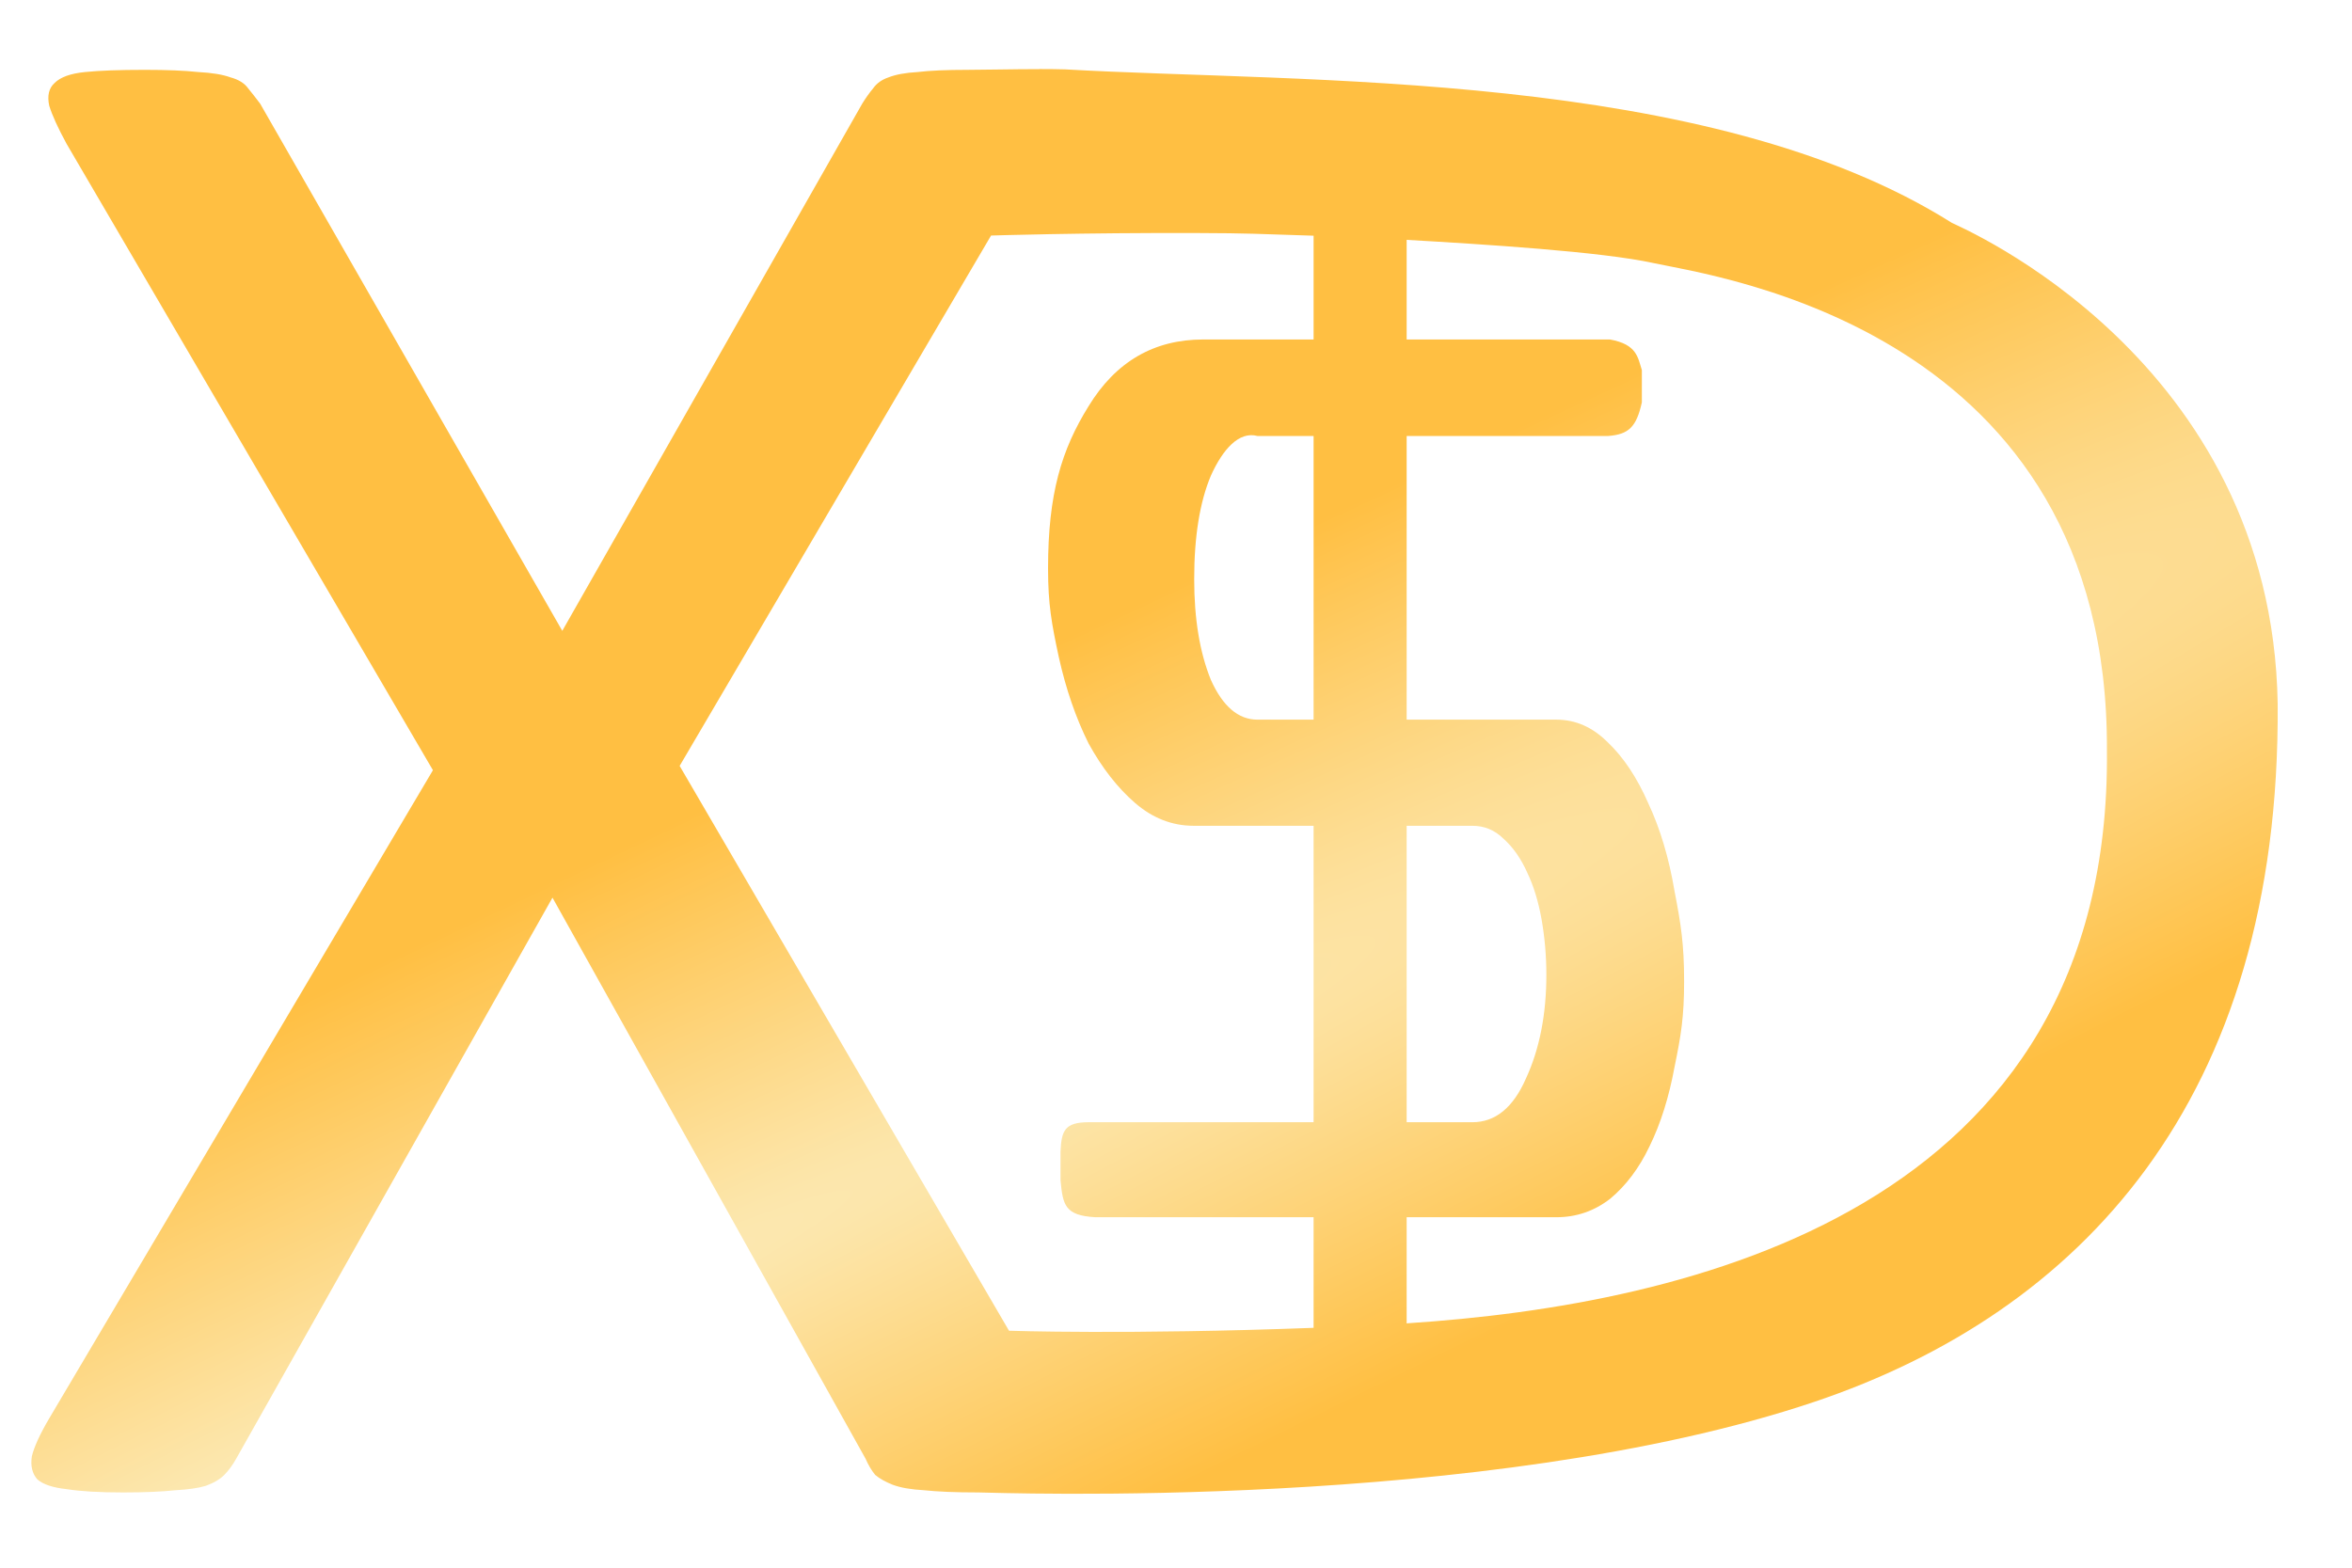
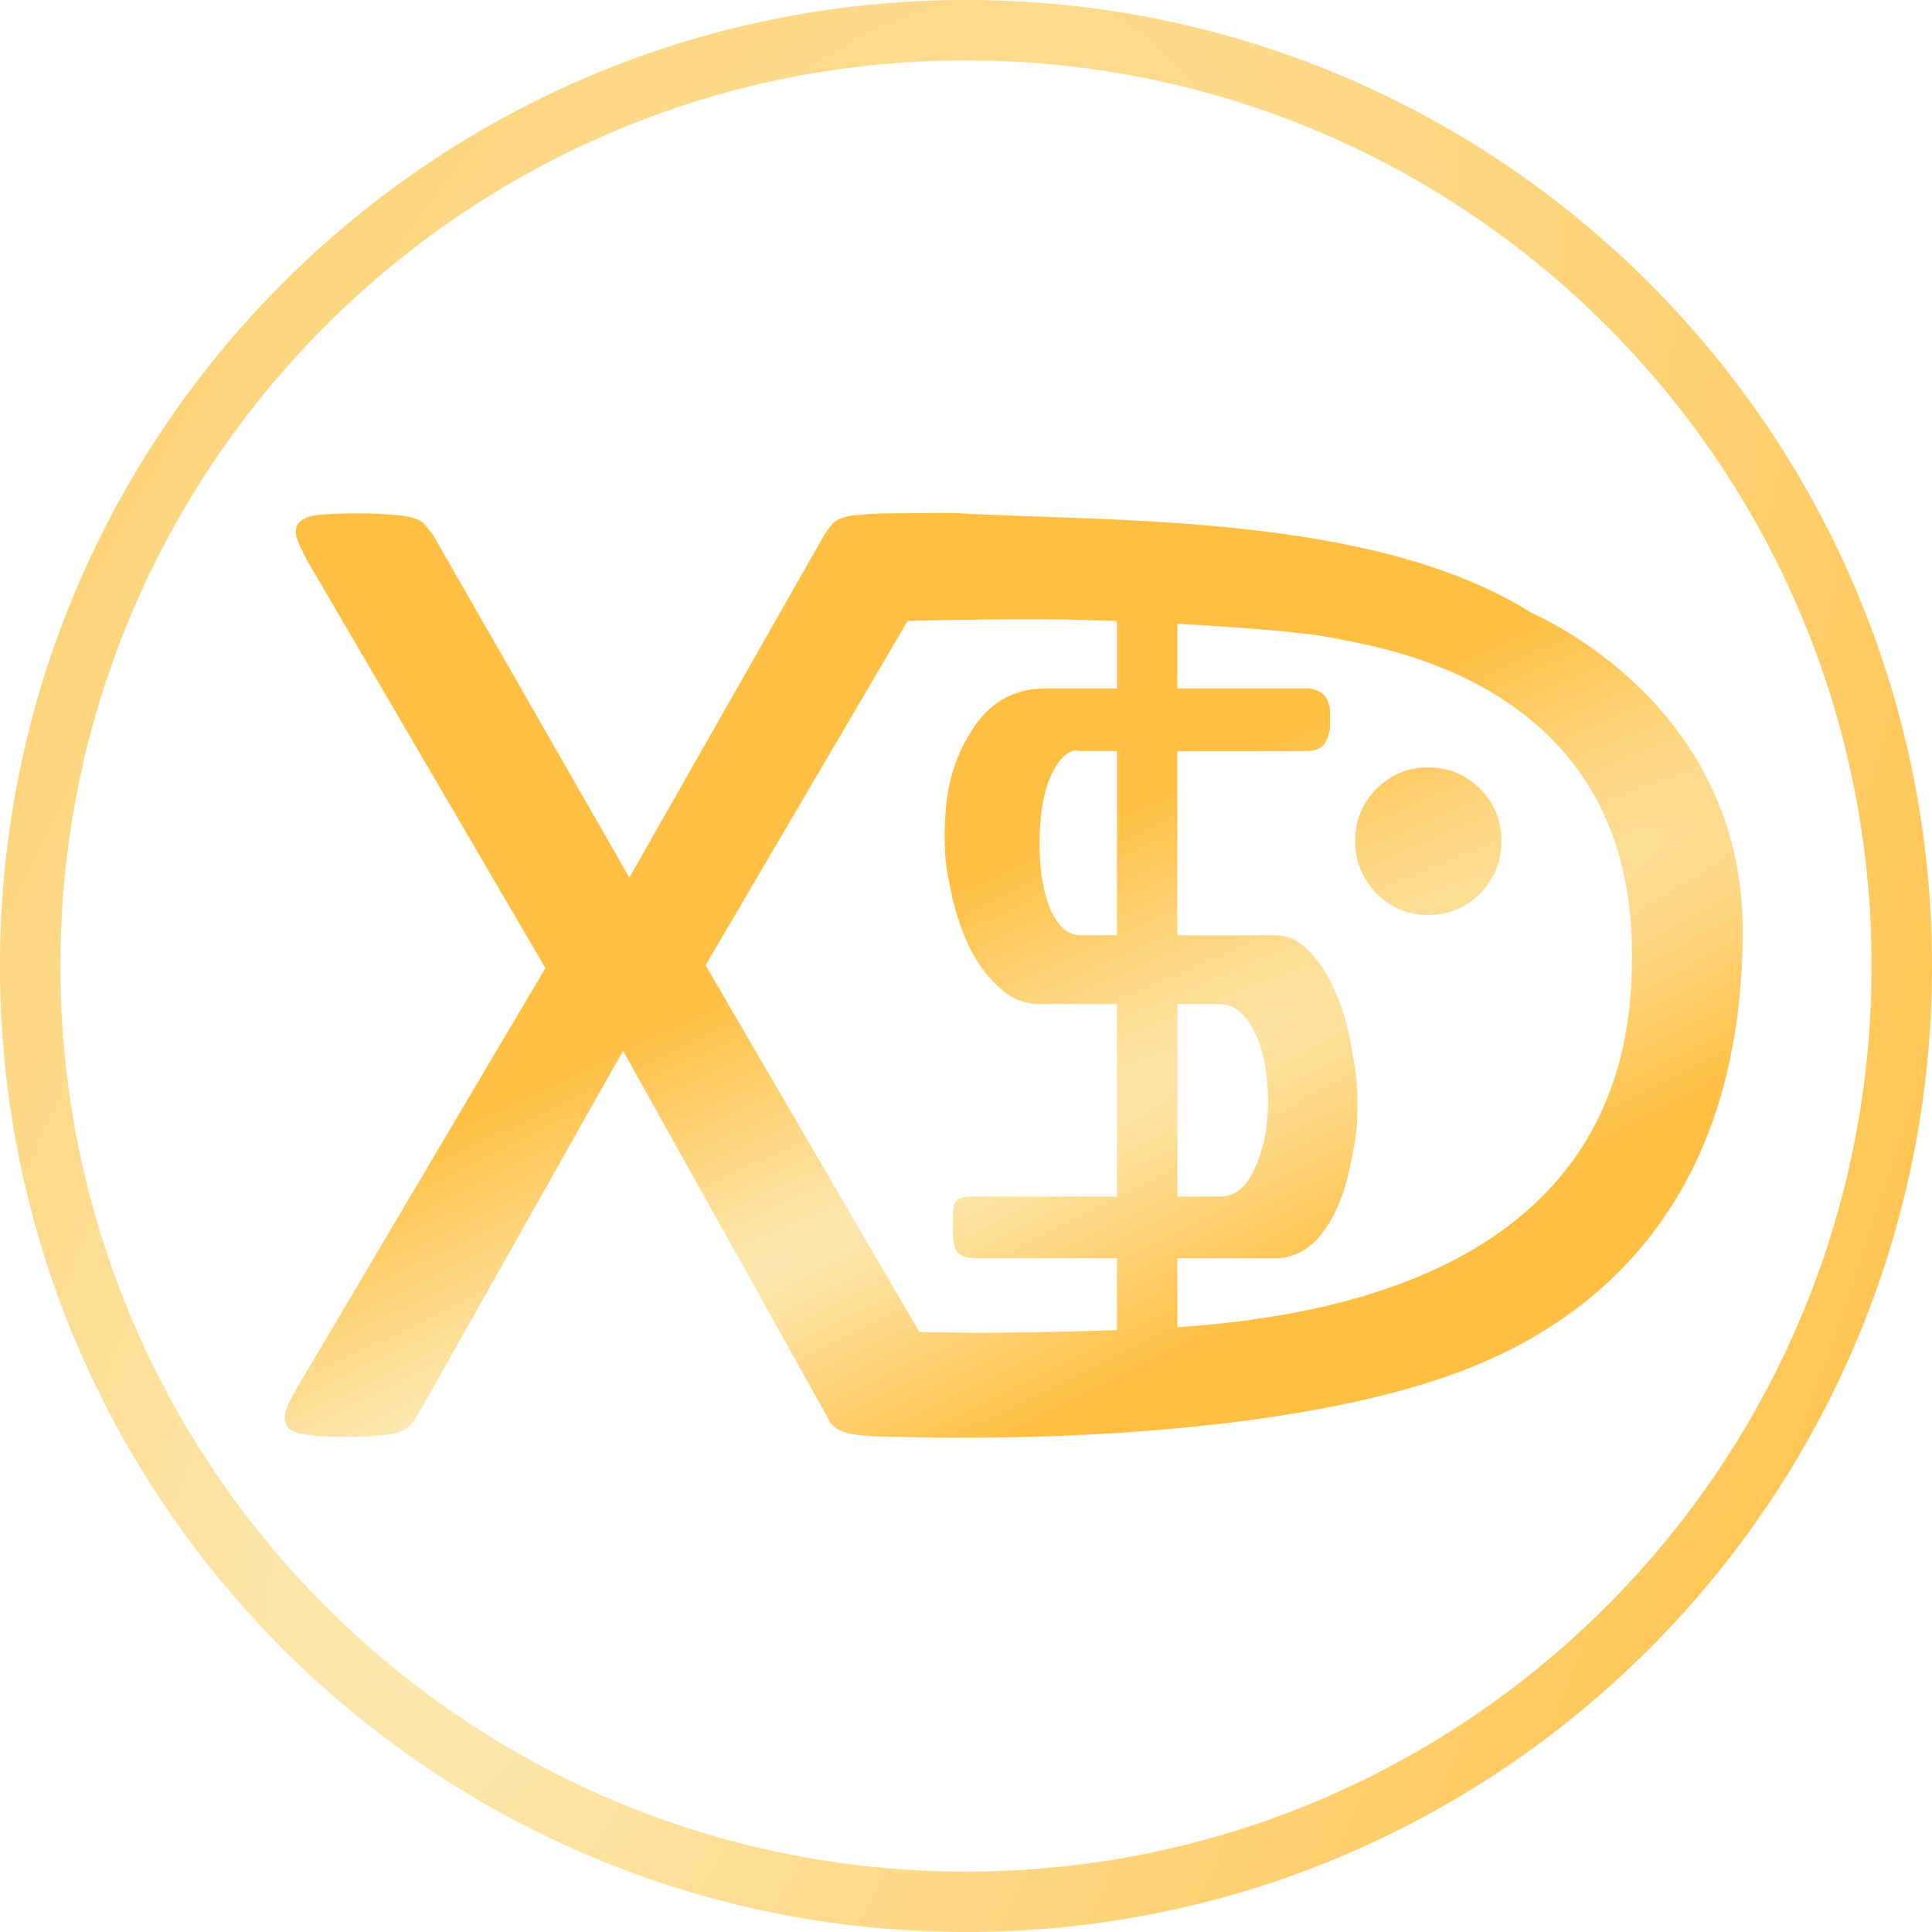
- <svg xmlns="http://www.w3.org/2000/svg" width="30" height="20" viewBox="0 0 30 20" fill="none">
-   <path d="M13.257 0.882C12.916 0.882 12.558 0.891 12.343 0.891C12.075 0.891 11.862 0.9 11.705 0.919C11.548 0.928 11.423 0.951 11.331 0.988C11.248 1.016 11.183 1.062 11.137 1.127C11.09 1.183 11.044 1.248 10.998 1.322L7.172 8.048L3.318 1.322C3.262 1.248 3.211 1.183 3.165 1.127C3.119 1.062 3.045 1.016 2.943 0.988C2.842 0.951 2.703 0.928 2.527 0.919C2.352 0.9 2.125 0.891 1.848 0.891C1.525 0.891 1.27 0.9 1.086 0.919C0.901 0.937 0.771 0.984 0.697 1.058C0.624 1.123 0.6 1.22 0.628 1.349C0.665 1.47 0.739 1.632 0.85 1.836L5.522 9.826L0.628 18.095C0.508 18.299 0.434 18.461 0.406 18.581C0.388 18.702 0.411 18.799 0.476 18.873C0.55 18.938 0.674 18.979 0.85 18.998C1.026 19.026 1.266 19.04 1.571 19.04C1.848 19.04 2.07 19.03 2.236 19.012C2.403 19.003 2.532 18.984 2.624 18.956C2.726 18.919 2.805 18.873 2.86 18.817C2.916 18.762 2.966 18.692 3.013 18.609L7.047 11.452L11.04 18.609C11.076 18.692 11.118 18.762 11.164 18.817C11.22 18.864 11.294 18.905 11.386 18.942C11.488 18.98 11.622 19.003 11.788 19.012C11.955 19.03 12.186 19.04 12.481 19.04C12.655 19.04 18.965 19.29 23.143 17.884C26.521 16.746 29.088 14.052 29.052 8.978C28.98 4.569 24.992 2.894 24.896 2.843C21.789 0.883 16.624 1.059 13.585 0.885C13.481 0.882 13.37 0.881 13.257 0.881V0.882ZM15.278 2.973C15.918 2.975 16.048 2.984 16.754 3.007C16.754 3.007 16.754 3.007 16.755 3.007V4.331H15.347C14.718 4.331 14.231 4.615 13.885 5.182C13.54 5.737 13.368 6.299 13.368 7.252C13.368 7.711 13.414 7.959 13.505 8.382C13.596 8.792 13.723 9.16 13.885 9.485C14.058 9.799 14.256 10.052 14.479 10.245C14.703 10.438 14.951 10.535 15.225 10.535H16.755V14.317H13.885C13.578 14.317 13.54 14.428 13.527 14.687V15.056C13.557 15.376 13.583 15.506 13.97 15.529H16.755V16.94C14.375 17.029 12.87 16.977 12.87 16.977L8.669 9.771L12.641 3.005C12.641 3.005 13.784 2.968 15.278 2.973V2.973ZM17.942 3.06C18.93 3.117 20.424 3.21 21.09 3.356C21.868 3.526 26.898 4.196 26.874 9.57C26.934 15.446 21.531 16.648 17.951 16.882C17.948 16.883 17.942 16.886 17.942 16.883V15.529H19.852C20.106 15.529 20.334 15.451 20.537 15.294C20.74 15.125 20.908 14.902 21.04 14.624C21.182 14.335 21.288 13.997 21.359 13.611C21.441 13.213 21.481 12.976 21.481 12.518C21.481 12.047 21.441 11.792 21.359 11.37C21.288 10.948 21.177 10.574 21.024 10.248C20.882 9.923 20.71 9.663 20.507 9.47C20.314 9.277 20.096 9.181 19.852 9.181H17.942V5.562H20.514C20.774 5.542 20.873 5.447 20.942 5.133V4.722C20.891 4.561 20.88 4.393 20.535 4.331H17.942V3.06ZM16.039 5.562H16.755V9.181H16.039C15.795 9.181 15.597 9.012 15.445 8.674C15.303 8.324 15.232 7.896 15.232 7.389C15.232 6.846 15.303 6.406 15.445 6.068C15.597 5.731 15.804 5.499 16.039 5.562ZM17.942 10.535H18.78C18.932 10.535 19.064 10.589 19.175 10.698C19.297 10.806 19.399 10.951 19.48 11.132C19.561 11.301 19.622 11.5 19.663 11.729C19.703 11.958 19.724 12.194 19.724 12.435C19.724 12.942 19.637 13.382 19.465 13.756C19.302 14.13 19.074 14.317 18.78 14.317H17.942V10.535Z" fill="url(#paint0_radial_2_1590)" />
-   <defs>
-     <radialGradient id="paint0_radial_2_1590" cx="0" cy="0" r="1" gradientUnits="userSpaceOnUse" gradientTransform="translate(5.13689 17.9468) rotate(64.3495) scale(5.24377 79.3056)">
-       <stop stop-color="#FCEAB6" />
-       <stop offset="1" stop-color="#FFBF42" />
-     </radialGradient>
+ <svg xmlns="http://www.w3.org/2000/svg" xmlns:xlink="http://www.w3.org/1999/xlink" width="200mm" height="200mm" viewBox="0 0 200 200" version="1.1" id="svg3604">
+   <defs id="defs3601">
+     <radialGradient xlink:href="#linearGradient40819" id="radialGradient31922-6-4-7-3-8" cx="108.344" cy="213.449" fx="108.344" fy="213.449" r="10.106" gradientUnits="userSpaceOnUse" gradientTransform="matrix(1.395267,0.5879406,-1.639037,3.889664,304.0281,-679.5546)" />
+     <linearGradient id="linearGradient40819">
+       <stop style="stop-color:#fceab6;stop-opacity:1" offset="0" id="stop40815" />
+       <stop style="stop-color:#ffbf42;stop-opacity:1" offset="1" id="stop40817" />
+     </linearGradient>
+     <linearGradient xlink:href="#linearGradient5433" id="linearGradient42211-7-0" gradientUnits="userSpaceOnUse" x1="206.126" y1="77.055" x2="216.693" y2="77.055" />
+     <linearGradient id="linearGradient5433">
+       <stop style="stop-color:#be7a04;stop-opacity:1" offset="0" id="stop5429" />
+       <stop style="stop-color:#eeba11;stop-opacity:1" offset="1" id="stop5431" />
+     </linearGradient>
+     <radialGradient xlink:href="#linearGradient40819" id="radialGradient32076-2-9-6-4-0" gradientUnits="userSpaceOnUse" gradientTransform="matrix(2.901632,6.042467,-91.36789,43.87542,8721.451,-4682.363)" cx="153.584" cy="96.83" fx="153.584" fy="96.83" r="5.283" />
+     <radialGradient xlink:href="#linearGradient5433" id="radialGradient5437-8-9-5-8-7-2-4-1-1-8-2-22-1-3-0-1" cx="69.803" cy="331.41" fx="69.803" fy="331.41" r="51.423" gradientTransform="matrix(1.202058,0.1179343,-0.1453215,1.048774,34.04236,-24.34595)" gradientUnits="userSpaceOnUse" />
  </defs>
+   <g id="layer1">
+     <g id="g4458-9-6-9-0-3-2-1" transform="matrix(9.895275,0,0,9.895275,-988.4802,-1978.008)">
+       <path id="path6361-5-7-3-6-3-3-6-3-6-7-3-6-9-4-7-8-9-8-9-6" style="fill:url(#radialGradient31922-6-4-7-3-8);fill-opacity:1;stroke:none;stroke-width:0.214;stroke-miterlimit:4;stroke-dasharray:none;stroke-opacity:1" d="M 110,199.894 A 10.106,10.106 0 0 0 99.894,210 10.106,10.106 0 0 0 110,220.106 10.106,10.106 0 0 0 120.106,210 10.106,10.106 0 0 0 110,199.894 Z m 0,0.632 A 9.474,9.474 0 0 1 119.474,210 9.474,9.474 0 0 1 110,219.474 9.474,9.474 0 0 1 100.526,210 9.474,9.474 0 0 1 110,200.526 Z" />
+       <g id="g4365-4-9-3-2-7-3-3" transform="translate(48.5035,30.28618)">
+         <g transform="matrix(0.2399564,0,0,0.2399564,51.02859,168.0785)" id="g7866-5-0-6-2-4-9-6-9-1-0-62-5-9-6-1">
+           <g aria-label="$" transform="matrix(0.6180475,0,0,0.7344947,2.357747,-194.0045)" id="text857-7-20-1-8-8-6-8-9-8-4-8-5-7-82-9-3-9-6" style="font-style:normal;font-variant:normal;font-weight:normal;font-stretch:normal;font-size:54.653px;line-height:1.25;font-family:Unispace;-inkscape-font-specification:'Unispace, Normal';font-variant-ligatures:normal;font-variant-caps:normal;font-variant-numeric:normal;font-variant-east-asian:normal;fill:#fffe9b;fill-opacity:1;stroke:#fbe300;stroke-width:0;stroke-miterlimit:4;stroke-dasharray:none;stroke-opacity:1" />
+           <g transform="matrix(0.6038375,0,0,0.6038375,-64.03689,-2.917029)" style="font-size:87.972px;line-height:1.25;font-family:'Century Gothic';-inkscape-font-specification:'Century Gothic';fill:#fffe9b;fill-opacity:1;stroke:#fbe300;stroke-width:0;stroke-miterlimit:4;stroke-dasharray:none;stroke-opacity:1" id="text861-6-4-6-02-6-9-1-5-9-5-5-1-6-4-0-8-9-4" aria-label="." />
+           <g aria-label="." id="text861-6-3-8-9-3-9-87-9-4-3-5-3-1-1-0-4-0-3-8" style="font-size:87.972px;line-height:1.25;font-family:'Century Gothic';-inkscape-font-specification:'Century Gothic';fill:url(#linearGradient42211-7-0);fill-opacity:1;stroke:none;stroke-width:0;stroke-miterlimit:4;stroke-dasharray:none;stroke-opacity:1" transform="matrix(0.6038375,0,0,0.6038375,-63.87708,-2.846434)">
+             <path id="path3294-0-5-0-30-7-7-8-7-3-6-9-0-2-35-4-9-1-7" style="fill:url(#radialGradient32076-2-9-6-4-0);fill-opacity:1;stroke:none;stroke-width:0;stroke-miterlimit:4;stroke-dasharray:none;stroke-opacity:1" d="m 374.75,378.883 v 0.002 c -2.299,0.002 -4.721,0.062 -6.172,0.062 -1.81,0 -3.245,0.062 -4.307,0.188 -1.061,0.063 -1.903,0.218 -2.527,0.469 -0.562,0.188 -1,0.5 -1.312,0.938 -0.312,0.375 -0.623,0.814 -0.936,1.314 L 333.654,427.281 307.625,381.855 c -0.375,-0.501 -0.717,-0.939 -1.029,-1.314 -0.312,-0.438 -0.811,-0.75 -1.498,-0.938 -0.687,-0.25 -1.625,-0.406 -2.811,-0.469 -1.186,-0.125 -2.715,-0.188 -4.588,-0.188 -2.185,0 -3.902,0.062 -5.15,0.188 -1.248,0.125 -2.12,0.437 -2.619,0.938 -0.499,0.438 -0.656,1.095 -0.469,1.971 0.25,0.813 0.749,1.909 1.498,3.285 l 31.553,53.967 -33.051,55.844 c -0.811,1.377 -1.311,2.472 -1.498,3.285 -0.125,0.813 0.032,1.47 0.469,1.971 0.499,0.438 1.341,0.719 2.527,0.844 1.186,0.188 2.809,0.281 4.869,0.281 1.873,0 3.371,-0.062 4.494,-0.188 1.124,-0.063 1.997,-0.187 2.621,-0.375 0.687,-0.25 1.217,-0.562 1.592,-0.938 0.375,-0.375 0.717,-0.845 1.029,-1.408 l 27.248,-48.336 26.965,48.336 c 0.25,0.563 0.53,1.033 0.842,1.408 0.375,0.313 0.874,0.593 1.498,0.844 0.687,0.25 1.593,0.406 2.717,0.469 1.124,0.125 2.684,0.188 4.682,0.188 1.175,0 43.792,1.692 72.008,-7.809 22.812,-7.681 40.146,-25.879 39.906,-60.148 -0.486,-29.778 -27.419,-41.088 -28.068,-41.434 -20.983,-13.239 -55.869,-12.044 -76.393,-13.223 -0.699,-0.016 -1.452,-0.024 -2.219,-0.023 z m 13.652,14.123 c 4.321,0.013 5.199,0.076 9.967,0.23 0.002,7e-5 0.004,-7e-5 0.006,0 v 8.945 h -9.506 c -4.25,0 -7.54,1.915 -9.871,5.744 -2.331,3.748 -3.496,7.548 -3.496,13.984 0,3.096 0.309,4.777 0.926,7.629 0.617,2.77 1.473,5.253 2.57,7.453 1.165,2.118 2.502,3.829 4.01,5.133 1.508,1.304 3.188,1.955 5.039,1.955 H 398.375 v 25.543 h -19.381 c -2.069,0 -2.327,0.752 -2.42,2.498 v 2.492 c 0.204,2.163 0.378,3.04 2.994,3.197 H 398.375 v 9.531 c -16.074,0.598 -26.238,0.248 -26.238,0.248 l -28.371,-48.67 26.826,-45.697 c 0,0 7.723,-0.247 17.811,-0.217 z m 17.994,0.59 c 6.673,0.39 16.761,1.015 21.26,1.998 5.257,1.149 39.227,5.673 39.062,41.971 0.406,39.685 -36.086,47.803 -60.266,49.385 -0.019,10e-4 -0.057,0.025 -0.057,0.006 v -9.145 h 12.898 c 1.714,0 3.256,-0.529 4.627,-1.588 1.371,-1.141 2.501,-2.648 3.393,-4.521 0.96,-1.955 1.68,-4.237 2.16,-6.844 0.548,-2.689 0.822,-4.289 0.822,-7.385 0,-3.177 -0.274,-4.9 -0.822,-7.752 -0.48,-2.852 -1.233,-5.376 -2.262,-7.576 -0.96,-2.2 -2.127,-3.95 -3.498,-5.254 -1.303,-1.304 -2.775,-1.955 -4.42,-1.955 h -12.898 v -24.441 h 17.373 c 1.75,-0.136 2.425,-0.777 2.885,-2.895 v -2.781 c -0.339,-1.087 -0.415,-2.217 -2.75,-2.635 h -17.508 z m -13.441,16.828 c 0.192,-0.007 0.389,0.015 0.588,0.068 h 4.832 v 24.441 h -4.832 c -1.645,0 -2.983,-1.139 -4.012,-3.42 -0.96,-2.363 -1.439,-5.256 -1.439,-8.678 0,-3.666 0.48,-6.641 1.439,-8.922 0.9,-1.996 2.078,-3.444 3.424,-3.49 z m 46.742,2.236 c -2.685,0 -4.976,0.947 -6.871,2.842 -1.895,1.895 -2.842,4.212 -2.842,6.949 -10e-6,2.685 0.947,5.001 2.842,6.949 1.895,1.895 4.186,2.842 6.871,2.842 2.685,0 4.974,-0.947 6.869,-2.842 1.895,-1.948 2.844,-4.264 2.844,-6.949 0,-2.737 -0.949,-5.054 -2.844,-6.949 -1.895,-1.895 -4.184,-2.842 -6.869,-2.842 z m -33.301,31.42 h 5.654 c 1.028,0 1.922,0.368 2.676,1.102 0.823,0.733 1.508,1.712 2.057,2.934 0.548,1.141 0.958,2.483 1.232,4.031 0.274,1.548 0.412,3.136 0.412,4.766 0,3.422 -0.583,6.396 -1.748,8.922 -1.097,2.526 -2.641,3.789 -4.629,3.789 h -5.654 z" transform="matrix(0.5439743,0,0,0.5439743,-27.77403,-153.7992)" />
+           </g>
+           <g style="font-style:normal;font-variant:normal;font-weight:normal;font-stretch:normal;font-size:54.653px;line-height:1.25;font-family:Unispace;-inkscape-font-specification:'Unispace, Normal';font-variant-ligatures:normal;font-variant-caps:normal;font-variant-numeric:normal;font-variant-east-asian:normal;fill:#290f0a;fill-opacity:1;stroke:#fbe300;stroke-width:0;stroke-miterlimit:4;stroke-dasharray:none;stroke-opacity:1" id="text857-7-20-3-1-5-8-5-5-1-3-3-7-4-5-06-3-9-4-8" transform="matrix(0.619382,0,0,0.7395152,3.160681,-194.9681)" aria-label="$" />
+           <g style="font-style:normal;font-variant:normal;font-weight:normal;font-stretch:normal;font-size:54.653px;line-height:1.25;font-family:Unispace;-inkscape-font-specification:'Unispace, Normal';font-variant-ligatures:normal;font-variant-caps:normal;font-variant-numeric:normal;font-variant-east-asian:normal;fill:url(#radialGradient5437-8-9-5-8-7-2-4-1-1-8-2-22-1-3-0-1);fill-opacity:1;stroke:none;stroke-width:0;stroke-miterlimit:4;stroke-dasharray:none;stroke-opacity:1" id="text857-7-2-0-8-24-9-52-4-9-2-5-8-3-8-07-4-4-6-6" transform="matrix(0.6180475,0,0,0.7344947,3.120878,-194.3765)" aria-label="$" />
+         </g>
+       </g>
+     </g>
+   </g>
</svg>
